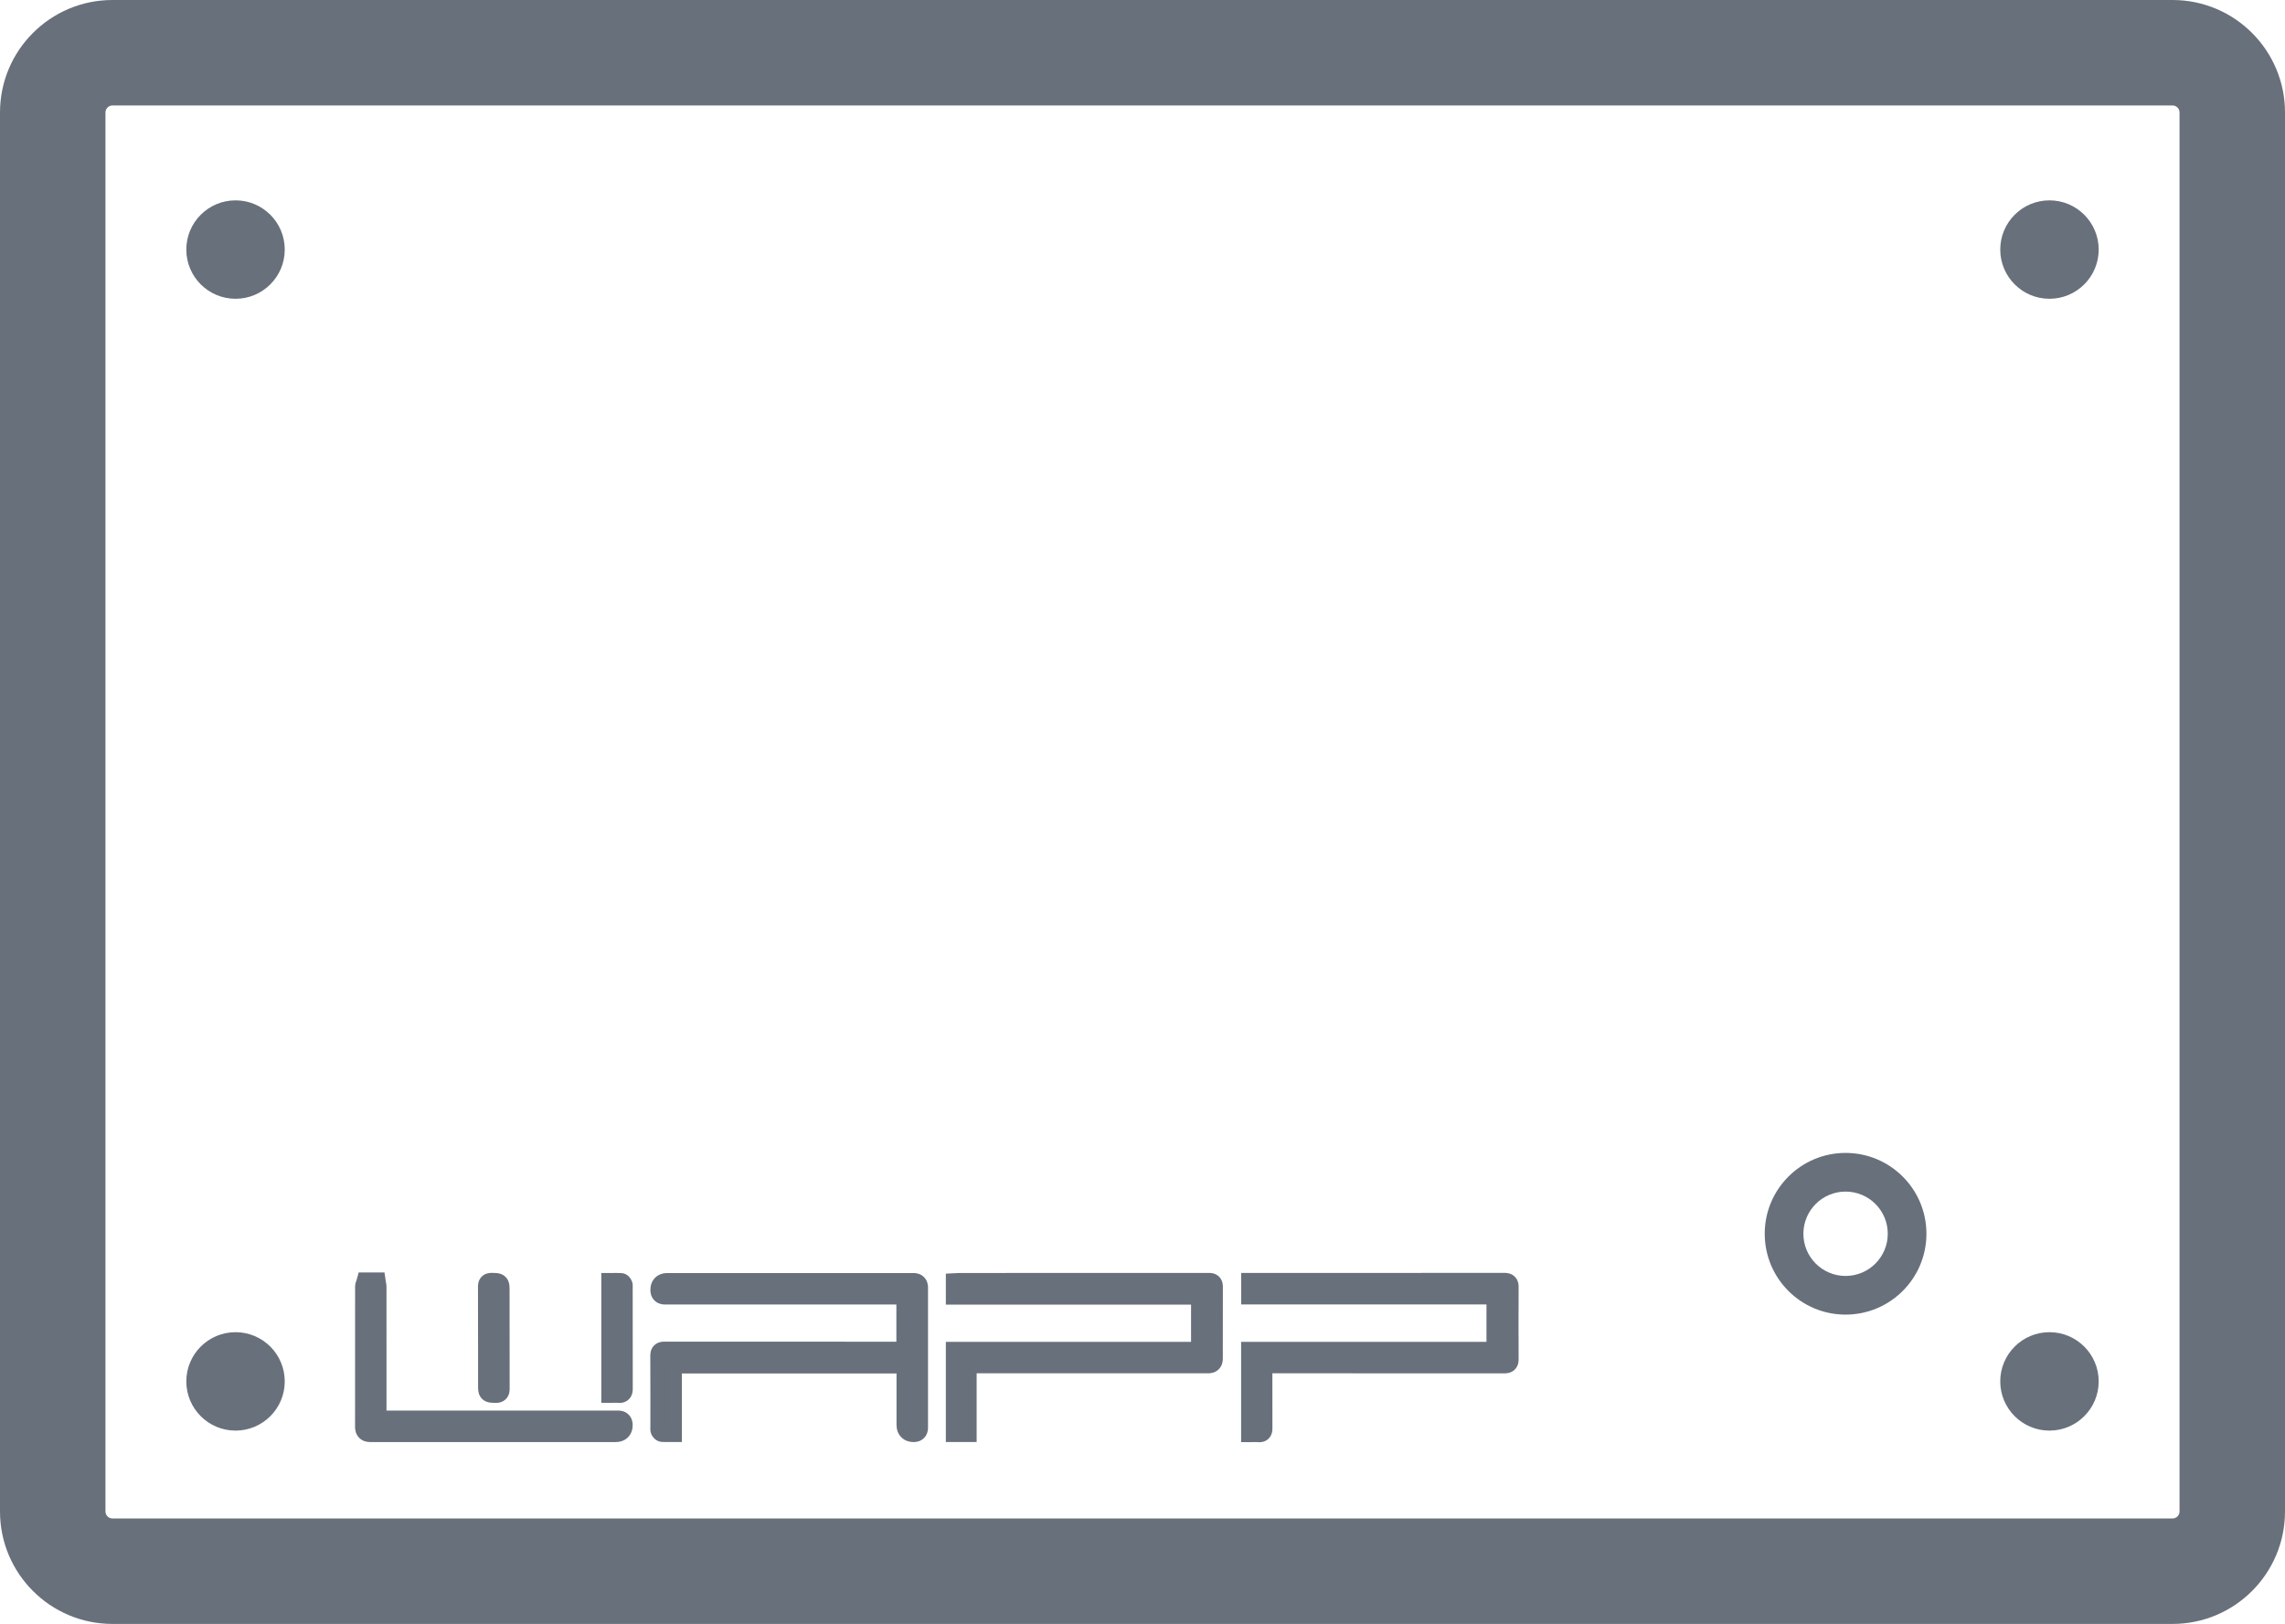
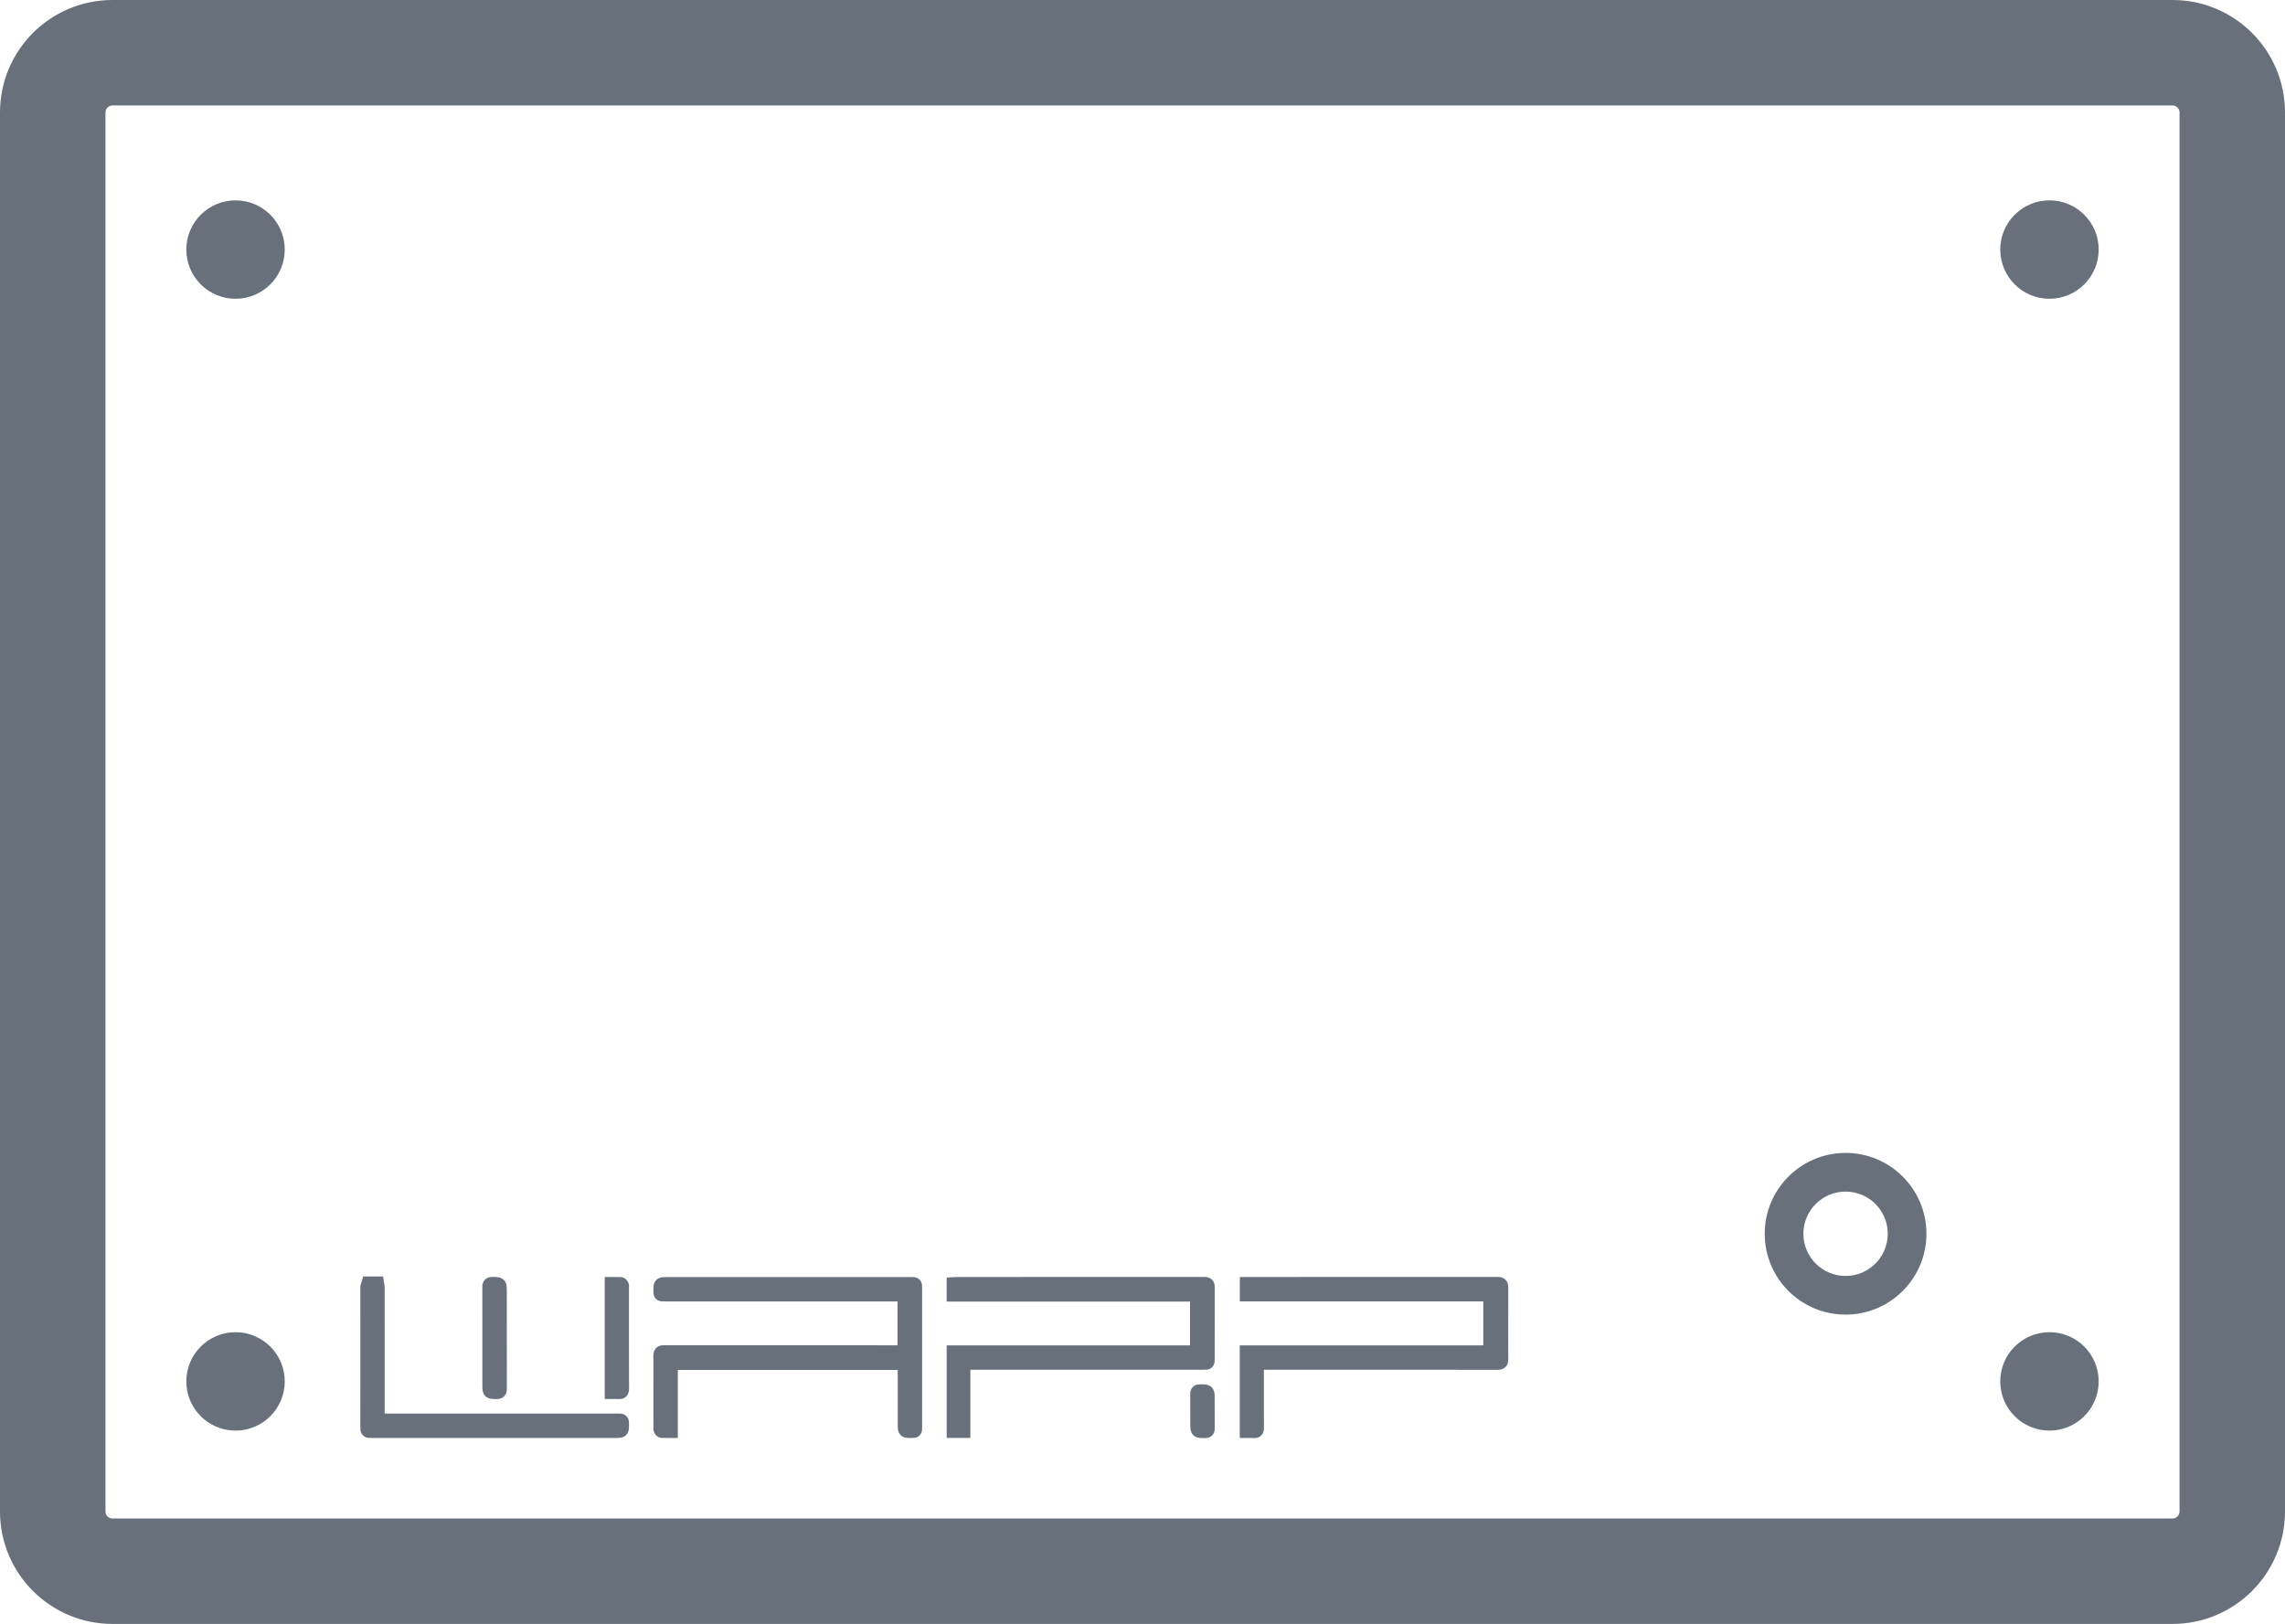
<svg xmlns="http://www.w3.org/2000/svg" width="650" height="462" viewBox="0 0 650 462" fill="none">
-   <path d="M618 0C635.673 0 650 14.327 650 32V430C650 447.673 635.673 462 618 462H32C14.327 462 0 447.673 0 430V32C6.18527e-06 14.327 14.327 0 32 0H618ZM32 30C30.895 30 30 30.895 30 32V430C30 431.105 30.895 432 32 432H618C619.105 432 620 431.105 620 430V32C620 30.895 619.105 30 618 30H32ZM427.924 362.13C428.206 362.13 429.599 362.074 430.719 363.04C431.98 364.128 431.996 365.643 431.992 366.168L431.993 366.169C431.952 373.008 431.959 379.851 431.993 386.696V386.711C431.993 387.13 432 388.542 430.902 389.634C429.81 390.72 428.404 390.712 427.985 390.712H427.982C405.971 390.692 383.959 390.697 361.944 390.697C361.942 395.923 361.935 401.133 361.959 406.346V406.359C361.959 406.608 361.948 406.99 361.865 407.404C361.78 407.827 361.584 408.465 361.077 409.062C359.934 410.406 358.35 410.336 357.758 410.277L357.736 410.275C357.294 410.228 357.096 410.278 356.053 410.278H353.053V381.744H422.848V371.111H353.08V362.15H357.074C380.691 362.15 404.306 362.15 427.921 362.13H427.924ZM259.894 362.172C260.736 362.172 261.916 362.391 262.857 363.35C263.788 364.298 263.99 365.468 263.99 366.289V406.169C263.99 406.962 263.803 408.113 262.898 409.059C261.97 410.03 260.793 410.259 259.948 410.259C258.838 410.259 257.456 409.974 256.377 408.884C255.303 407.799 255.029 406.42 255.029 405.319V390.74H193.97V410.245H190.97C190.174 410.245 189.205 410.267 188.295 410.221V410.219C187.576 410.182 187.043 409.913 186.759 409.738C186.449 409.548 186.216 409.336 186.055 409.17C185.753 408.858 185.463 408.452 185.267 407.98L185.255 407.952L185.244 407.924C184.984 407.262 184.99 406.668 184.995 406.442C184.998 406.32 185.006 406.196 185.008 406.166C185.01 406.123 185.01 406.126 185.01 406.149C185.01 399.324 185.022 392.52 184.988 385.713V385.697C184.988 385.302 184.973 383.91 186.03 382.816C187.117 381.693 188.538 381.69 188.982 381.69H188.984C210.985 381.71 232.986 381.71 254.988 381.71V371.126H189.105C188.263 371.126 187.083 370.907 186.142 369.948C185.21 369 185.009 367.83 185.009 367.009C185.009 365.926 185.286 364.564 186.363 363.498C187.435 362.438 188.793 362.172 189.866 362.172H259.894ZM109.75 364.561C109.773 364.715 109.776 364.695 109.837 365.043C109.879 365.282 109.94 365.67 109.94 366.115L109.947 401.297H175.864C176.692 401.297 177.865 401.504 178.812 402.445C179.762 403.39 179.975 404.565 179.975 405.4C179.975 406.49 179.695 407.857 178.614 408.927C177.539 409.99 176.177 410.258 175.097 410.258H105.233C104.343 410.258 103.128 410.025 102.164 409.04C101.212 408.067 101 406.863 101 405.997C101 392.702 101 379.405 101.014 366.107C101.014 365.419 101.196 364.856 101.284 364.595C101.326 364.47 101.386 364.309 101.4 364.268C101.427 364.192 101.429 364.182 101.425 364.197L102.035 362H109.371L109.75 364.561ZM343.916 362.138C344.401 362.138 345.833 362.16 346.9 363.333C347.893 364.424 347.862 365.779 347.862 366.111V366.123C347.835 372.941 347.848 379.755 347.848 386.582C347.848 387.403 347.646 388.573 346.715 389.521C345.774 390.48 344.594 390.699 343.752 390.699H277.82V410.245H269.059V381.752H338.812V371.16H269.059V362.346L271.909 362.203C271.996 362.199 272.53 362.158 272.908 362.158C296.58 362.158 320.243 362.158 343.913 362.138H343.916ZM259.716 407.251C259.791 407.256 259.868 407.259 259.948 407.259C260.031 407.259 260.109 407.253 260.183 407.242C260.109 407.253 260.031 407.258 259.948 407.258C259.79 407.258 259.641 407.247 259.502 407.228C259.571 407.237 259.642 407.246 259.716 407.251ZM190.969 407.244C190.52 407.244 190.092 407.249 189.675 407.249V407.25C190.092 407.25 190.521 407.245 190.97 407.245V387.74H258.029V387.739H190.969V407.244ZM272.059 407.245H274.82V407.244H272.059V407.245ZM67 379C74.732 379 81 385.268 81 393C81 400.732 74.732 407 67 407C59.268 407 53 400.732 53 393C53 385.268 59.268 379 67 379ZM583 379C590.732 379 597 385.268 597 393C597 400.732 590.732 407 583 407C575.268 407 569 400.732 569 393C569 385.268 575.268 379 583 379ZM174.049 362.157C174.813 362.157 175.799 362.136 176.727 362.182L176.726 362.183C177.533 362.221 178.113 362.559 178.386 362.747C178.708 362.969 178.936 363.209 179.076 363.374C179.351 363.697 179.573 364.067 179.724 364.429C180.015 365.128 179.996 365.758 179.989 365.962C179.986 366.056 179.978 366.154 179.976 366.194C179.976 375.832 179.969 385.454 179.996 395.084V395.093C179.996 395.417 180.031 396.769 179.094 397.868C177.937 399.224 176.336 399.16 175.686 399.09L175.678 399.089C175.272 399.044 175.119 399.094 174.049 399.094H171.049V362.157H174.049ZM139.875 362.13C140.324 362.136 140.913 362.138 141.4 362.193C141.858 362.245 142.908 362.401 143.782 363.253C144.677 364.124 144.846 365.191 144.901 365.678C144.958 366.179 144.954 366.773 144.954 367.221C144.954 376.517 144.947 385.804 144.975 395.091V395.1C144.975 395.469 144.997 396.84 143.99 397.936C142.891 399.131 141.425 399.126 140.911 399.113H140.905C140.494 399.102 139.924 399.092 139.457 399.033C139.012 398.977 137.974 398.811 137.117 397.951C136.252 397.083 136.095 396.035 136.043 395.568C135.989 395.082 135.993 394.505 135.993 394.071V381.827L135.986 381.82V380.577C135.986 375.714 136 370.879 135.973 366.038V366.021C135.973 365.697 135.946 364.377 136.919 363.307C137.977 362.142 139.388 362.125 139.865 362.13H139.875ZM176.995 395.093C176.995 395.381 176.972 395.608 176.899 395.774H176.9C176.973 395.608 176.996 395.38 176.996 395.093H176.995ZM343.942 387.688C343.882 387.695 343.818 387.698 343.751 387.698L343.752 387.699C343.819 387.699 343.882 387.695 343.942 387.688ZM176.975 366.151C176.975 370.976 176.973 375.799 176.975 380.622C176.973 375.799 176.976 370.976 176.976 366.151C176.976 366.055 176.987 365.954 176.99 365.856L176.975 366.151ZM344.853 365.859C344.859 365.936 344.861 366.019 344.861 366.11C344.848 369.523 344.844 372.936 344.844 376.349L344.848 371.23C344.85 369.524 344.855 367.818 344.862 366.111C344.862 366.02 344.859 365.936 344.853 365.859ZM525 328C537.703 328 548 338.297 548 351C548 363.703 537.703 374 525 374C512.297 374 502 363.703 502 351C502 338.297 512.297 328 525 328ZM189.105 368.126H257.988V368.125H189.104L189.105 368.126ZM176.802 365.331C176.798 365.327 176.795 365.322 176.792 365.318C176.775 365.298 176.757 365.28 176.739 365.263H176.738C176.76 365.283 176.781 365.306 176.802 365.331ZM175.954 365.157C176.162 365.161 176.37 365.167 176.577 365.178H176.578C176.371 365.167 176.163 365.161 175.954 365.157ZM525 339C518.373 339 513 344.373 513 351C513 357.627 518.373 363 525 363C531.627 363 537 357.627 537 351C537 344.373 531.627 339 525 339ZM67 57C74.732 57 81 63.268 81 71C81 78.732 74.732 85 67 85C59.268 85 53 78.732 53 71C53 63.268 59.268 57 67 57ZM583 57C590.732 57 597 63.268 597 71C597 78.732 590.732 85 583 85C575.268 85 569 78.732 569 71C569 63.268 575.268 57 583 57Z" fill="#68707B" />
+   <path d="M618 0C635.673 0 650 14.327 650 32V430C650 447.673 635.673 462 618 462H32C14.327 462 0 447.673 0 430V32C6.18527e-06 14.327 14.327 0 32 0H618ZM32 30C30.895 30 30 30.895 30 32V430C30 431.105 30.895 432 32 432H618C619.105 432 620 431.105 620 430V32C620 30.895 619.105 30 618 30H32ZM425.989 363.284C426.311 363.284 427.328 363.259 428.13 363.953C429.024 364.727 429.057 365.821 429.054 366.312L429.055 366.312C429.024 371.407 429.019 376.503 429.031 381.6L429.05 386.696V386.698C429.051 387.117 429.038 388.14 428.254 388.917C427.574 389.591 426.709 389.685 426.23 389.697L426.051 389.699C403.879 389.679 381.705 389.683 359.53 389.683C359.529 393.736 359.525 397.782 359.532 401.828L359.546 406.19V406.191C359.547 406.5 359.565 407.472 358.901 408.249C358.098 409.19 356.975 409.165 356.45 409.112H356.449C355.94 409.061 355.58 409.109 354.666 409.109H352.666V382.749H421.933V370.242H352.686V363.301H355.673C379.114 363.301 402.552 363.305 425.989 363.284ZM341.344 393.832C341.837 393.832 342.377 393.826 342.812 393.871C343.228 393.914 344.01 394.033 344.649 394.652C345.3 395.282 345.437 396.071 345.485 396.5C345.535 396.941 345.532 397.481 345.532 397.973V401.559C345.532 403.19 345.515 404.751 345.543 406.328L345.537 406.662C345.512 407.084 345.392 407.734 344.891 408.29C344.272 408.975 343.469 409.098 343.01 409.12L342.836 409.125C342.332 409.129 341.783 409.137 341.34 409.095C340.918 409.054 340.126 408.938 339.479 408.312C338.824 407.679 338.687 406.883 338.639 406.45C338.588 406.002 338.591 405.452 338.591 404.948C338.591 402.163 338.605 399.413 338.58 396.655L338.581 396.654C338.577 396.35 338.565 395.437 339.222 394.691C339.942 393.874 340.925 393.832 341.343 393.832L341.344 393.831V393.832ZM259.224 363.325C259.445 363.325 259.785 363.322 260.077 363.355C260.36 363.388 261.042 363.492 261.604 364.067C262.155 364.633 262.25 365.307 262.279 365.578C262.311 365.868 262.308 366.206 262.308 366.437V406.019C262.308 406.243 262.311 406.573 262.28 406.856C262.252 407.118 262.163 407.784 261.624 408.348C261.068 408.929 260.387 409.037 260.104 409.07C259.816 409.104 259.483 409.101 259.276 409.102C258.85 409.102 258.358 409.105 257.952 409.06C257.559 409.016 256.803 408.889 256.188 408.27C255.578 407.653 255.456 406.899 255.413 406.51C255.368 406.104 255.371 405.612 255.371 405.18V389.732H192.814V409.094H190.814C189.987 409.094 189.084 409.114 188.219 409.073H188.211C187.718 409.048 187.35 408.86 187.152 408.739C186.936 408.607 186.768 408.458 186.646 408.333C186.422 408.102 186.187 407.781 186.039 407.396L186.037 407.39C185.862 406.929 185.862 406.511 185.866 406.325C185.868 406.226 185.875 406.127 185.877 406.088C185.88 406.032 185.88 406.026 185.88 406.033C185.879 399.254 185.892 392.488 185.861 385.72C185.86 385.328 185.861 384.309 186.624 383.525C187.4 382.73 188.431 382.714 188.85 382.714H188.851C211.009 382.735 233.169 382.731 255.331 382.73V370.253C233.209 370.253 211.086 370.254 188.965 370.253V370.252C188.743 370.252 188.404 370.256 188.112 370.223C187.831 370.191 187.149 370.088 186.587 369.515C186.032 368.949 185.938 368.274 185.908 368.002C185.892 367.857 185.885 367.7 185.882 367.551L185.879 367.146C185.879 366.74 185.876 366.265 185.92 365.87C185.963 365.488 186.087 364.738 186.704 364.129C187.315 363.526 188.061 363.407 188.438 363.365C188.833 363.322 189.31 363.325 189.723 363.325H259.224ZM109.239 364.86C109.263 365.022 109.279 365.073 109.329 365.362C109.358 365.528 109.392 365.748 109.408 365.998L109.417 366.257V366.26C109.425 378.225 109.424 390.191 109.424 402.155H175.82C176.047 402.155 176.387 402.152 176.678 402.185C176.955 402.215 177.632 402.314 178.195 402.875C178.761 403.438 178.86 404.118 178.892 404.396C178.924 404.687 178.922 405.026 178.922 405.251L178.918 405.9C178.913 406.121 178.903 406.341 178.881 406.54C178.838 406.925 178.713 407.676 178.097 408.286C177.485 408.892 176.736 409.012 176.355 409.054C175.958 409.097 175.477 409.095 175.06 409.095H105.723C105.467 409.095 105.1 409.098 104.788 409.062C104.486 409.028 103.79 408.919 103.219 408.334C102.658 407.759 102.56 407.071 102.528 406.78C102.495 406.47 102.497 406.105 102.497 405.839C102.497 392.646 102.494 379.449 102.51 366.254V366.253C102.511 365.735 102.647 365.301 102.728 365.062C102.852 364.695 102.849 364.745 102.891 364.601L103.306 363.151H108.987L109.239 364.86ZM342.805 363.286C343.313 363.303 344.194 363.419 344.858 364.156C345.562 364.937 345.548 365.923 345.547 366.258L345.548 366.259C345.524 373.027 345.534 379.794 345.534 386.571C345.534 386.802 345.537 387.141 345.505 387.432C345.475 387.704 345.38 388.378 344.826 388.943C344.264 389.517 343.583 389.62 343.301 389.652C343.008 389.686 342.668 389.683 342.446 389.683H276.03V409.08H269.299V382.757H338.526V370.285H269.294V363.454L271.185 363.351C271.326 363.343 271.785 363.303 272.14 363.303C295.631 363.3 319.121 363.305 342.611 363.283L342.805 363.286ZM341.82 407.122L342.084 407.128C341.988 407.127 341.898 407.124 341.813 407.121C341.816 407.121 341.818 407.122 341.82 407.122ZM342.819 407.125C342.541 407.127 342.297 407.13 342.084 407.128L342.82 407.125C342.893 407.124 342.96 407.12 343.02 407.113C342.959 407.12 342.893 407.124 342.819 407.125ZM354.666 407.109C355.034 407.109 355.389 407.095 355.736 407.091H355.68C355.35 407.096 355.014 407.109 354.666 407.109ZM190.813 407.094C190.368 407.094 189.943 407.098 189.53 407.099L190.814 407.094V387.732H190.813V407.094ZM67 379C74.732 379 81 385.268 81 393C81 400.732 74.732 407 67 407C59.268 407 53 400.732 53 393C53 385.268 59.268 379 67 379ZM583 379C590.732 379 597 385.268 597 393C597 400.732 590.732 407 583 407C575.268 407 569 400.732 569 393C569 385.268 575.268 379 583 379ZM343.526 403.963C343.525 404.764 343.528 405.565 343.542 406.366H343.543C343.536 405.966 343.532 405.566 343.529 405.165C343.527 404.764 343.527 404.364 343.527 403.963L343.532 401.559L343.526 403.963ZM175.819 404.155C176.089 404.155 176.293 404.156 176.446 404.172C176.371 404.164 176.284 404.159 176.184 404.157L175.82 404.155H175.819ZM107.423 403.068V404.155H107.424V403.068C107.424 390.799 107.425 378.53 107.417 366.261H107.416C107.424 378.53 107.423 390.799 107.423 403.068ZM174.019 363.307C174.813 363.307 175.727 363.29 176.61 363.329L176.611 363.328C177.18 363.351 177.587 363.594 177.78 363.729C177.997 363.879 178.156 364.045 178.262 364.168C178.415 364.347 178.554 364.554 178.664 364.773L178.763 364.995L178.767 365.003C178.952 365.48 178.941 365.912 178.935 366.078C178.931 366.168 178.924 366.264 178.922 366.288C178.92 366.309 178.92 366.318 178.92 366.318L178.919 380.656C178.919 383.049 178.921 385.442 178.924 387.835L178.938 395.013V395.014C178.938 395.36 178.948 396.353 178.272 397.142C177.455 398.096 176.31 398.072 175.749 398.013L175.747 398.012C175.272 397.961 174.952 398.01 174.019 398.01H172.019V363.307H174.019ZM140.086 363.284C140.557 363.29 141.08 363.292 141.501 363.34C141.902 363.385 142.667 363.509 143.294 364.117C143.935 364.74 144.071 365.516 144.118 365.936C144.167 366.365 144.164 366.888 144.164 367.356C144.164 376.581 144.154 385.799 144.181 395.018V395.019C144.182 395.391 144.185 396.397 143.458 397.183C142.673 398.03 141.611 398.041 141.144 398.028C140.707 398.016 140.205 398.008 139.802 397.957C139.413 397.908 138.66 397.774 138.049 397.16C137.433 396.541 137.306 395.782 137.262 395.379C137.216 394.962 137.219 394.454 137.219 393.999V380.614C137.219 375.793 137.23 370.987 137.205 366.179C137.203 365.845 137.198 364.888 137.895 364.126C138.644 363.307 139.653 363.279 140.086 363.284ZM357.53 388.733C357.53 391.645 357.528 394.556 357.528 397.467L357.531 388.733V387.683H357.53V388.733ZM141.586 396.011C141.476 396.028 141.347 396.032 141.197 396.028L141.198 396.029C141.348 396.033 141.476 396.028 141.586 396.011ZM176.937 395.018C176.937 395.201 176.926 395.36 176.9 395.493C176.913 395.429 176.923 395.36 176.929 395.284L176.938 395.018C176.931 392.624 176.927 390.23 176.924 387.837C176.927 390.231 176.93 392.624 176.937 395.018ZM342.805 387.681L343.015 387.671C343.026 387.67 343.037 387.667 343.048 387.666C342.977 387.673 342.897 387.679 342.805 387.681ZM343.533 386.573C343.533 386.834 343.532 387.034 343.518 387.187C343.524 387.115 343.53 387.033 343.532 386.938L343.533 386.573ZM188.848 384.714C211.307 384.735 233.767 384.731 256.228 384.731H256.229C244.998 384.731 233.768 384.732 222.538 384.73C211.308 384.729 200.078 384.724 188.849 384.714H188.848ZM525 328C537.703 328 548 338.297 548 351C548 363.703 537.703 374 525 374C512.297 374 502 363.703 502 351C502 338.297 512.297 328 525 328ZM142.163 367.356C142.163 369.368 142.164 371.379 142.163 373.391L142.164 367.356C142.164 367.097 142.163 366.871 142.159 366.673L142.163 367.356ZM427.054 366.301C427.046 367.614 427.042 368.928 427.037 370.242C427.042 368.928 427.047 367.615 427.055 366.301C427.055 366.285 427.053 366.269 427.053 366.254C427.053 366.269 427.054 366.285 427.054 366.301ZM259.621 365.328C259.608 365.328 259.595 365.327 259.582 365.327C259.478 365.325 259.359 365.325 259.224 365.325H259.223C259.376 365.325 259.508 365.325 259.621 365.328ZM525 339C518.373 339 513 344.373 513 351C513 357.627 518.373 363 525 363C531.627 363 537 357.627 537 351C537 344.373 531.627 339 525 339ZM67 57C74.732 57 81 63.268 81 71C81 78.732 74.732 85 67 85C59.268 85 53 78.732 53 71C53 63.268 59.268 57 67 57ZM583 57C590.732 57 597 63.268 597 71C597 78.732 590.732 85 583 85C575.268 85 569 78.732 569 71C569 63.268 575.268 57 583 57Z" fill="#68707B" />
</svg>
